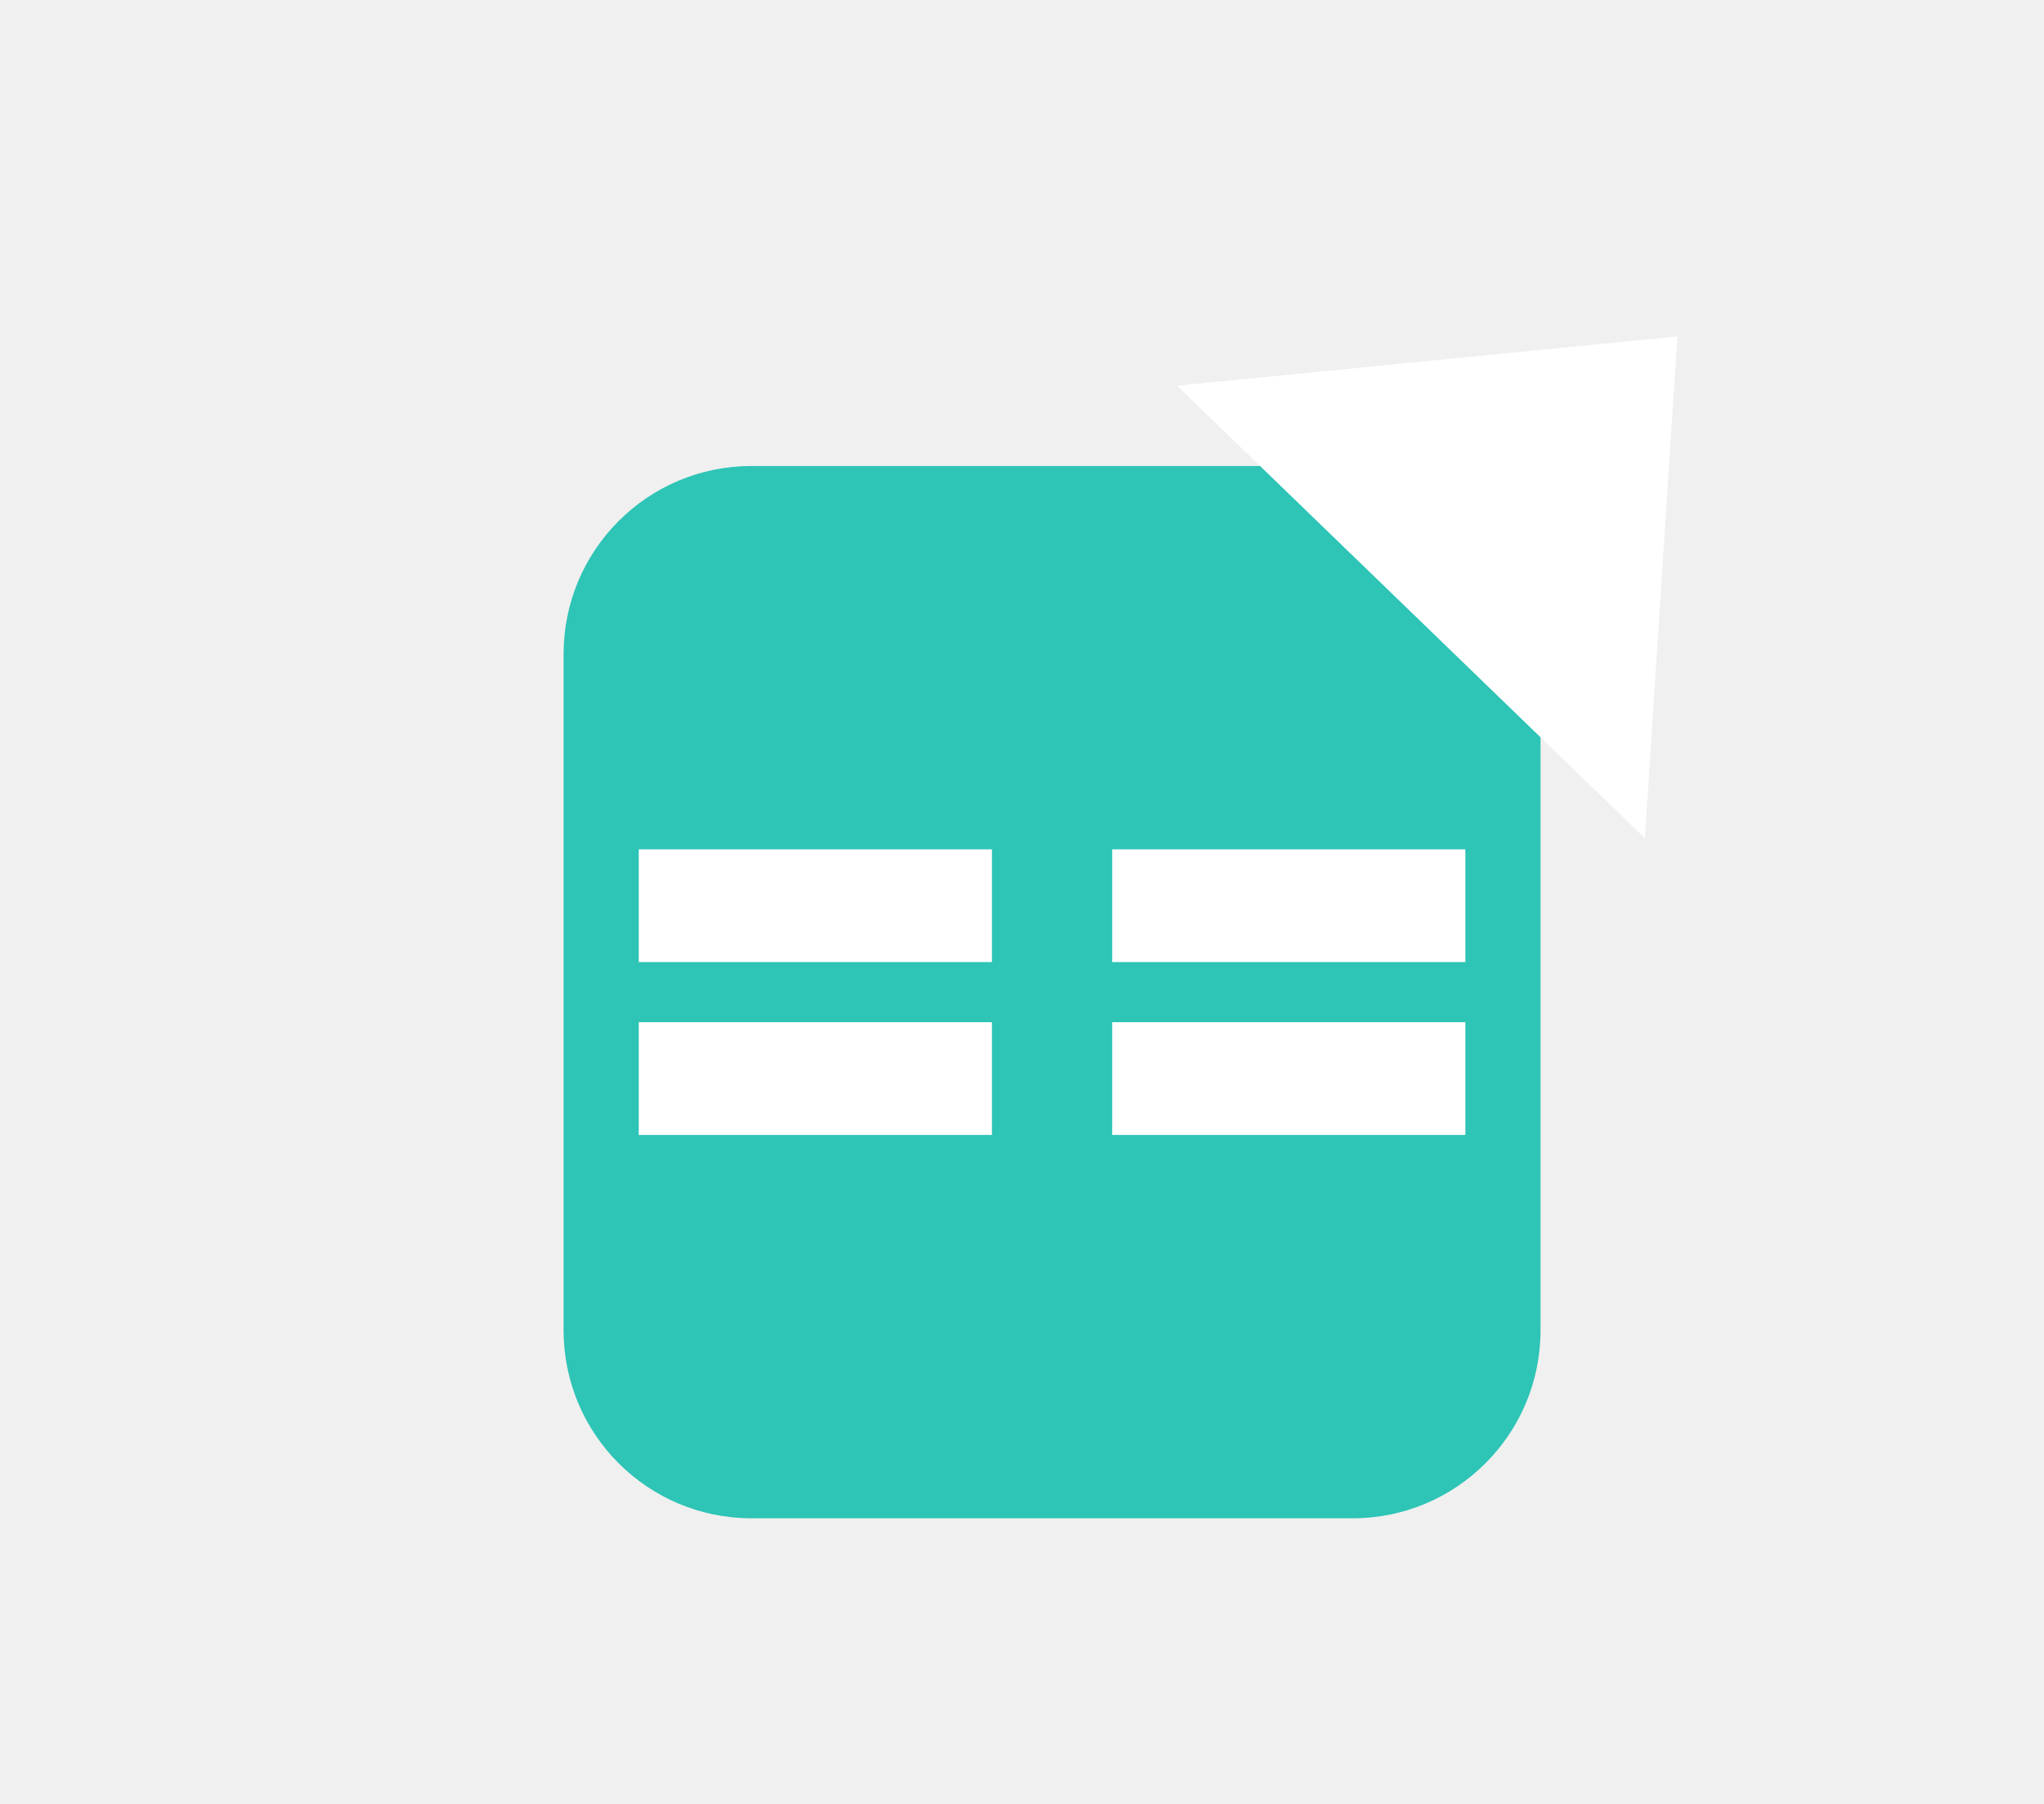
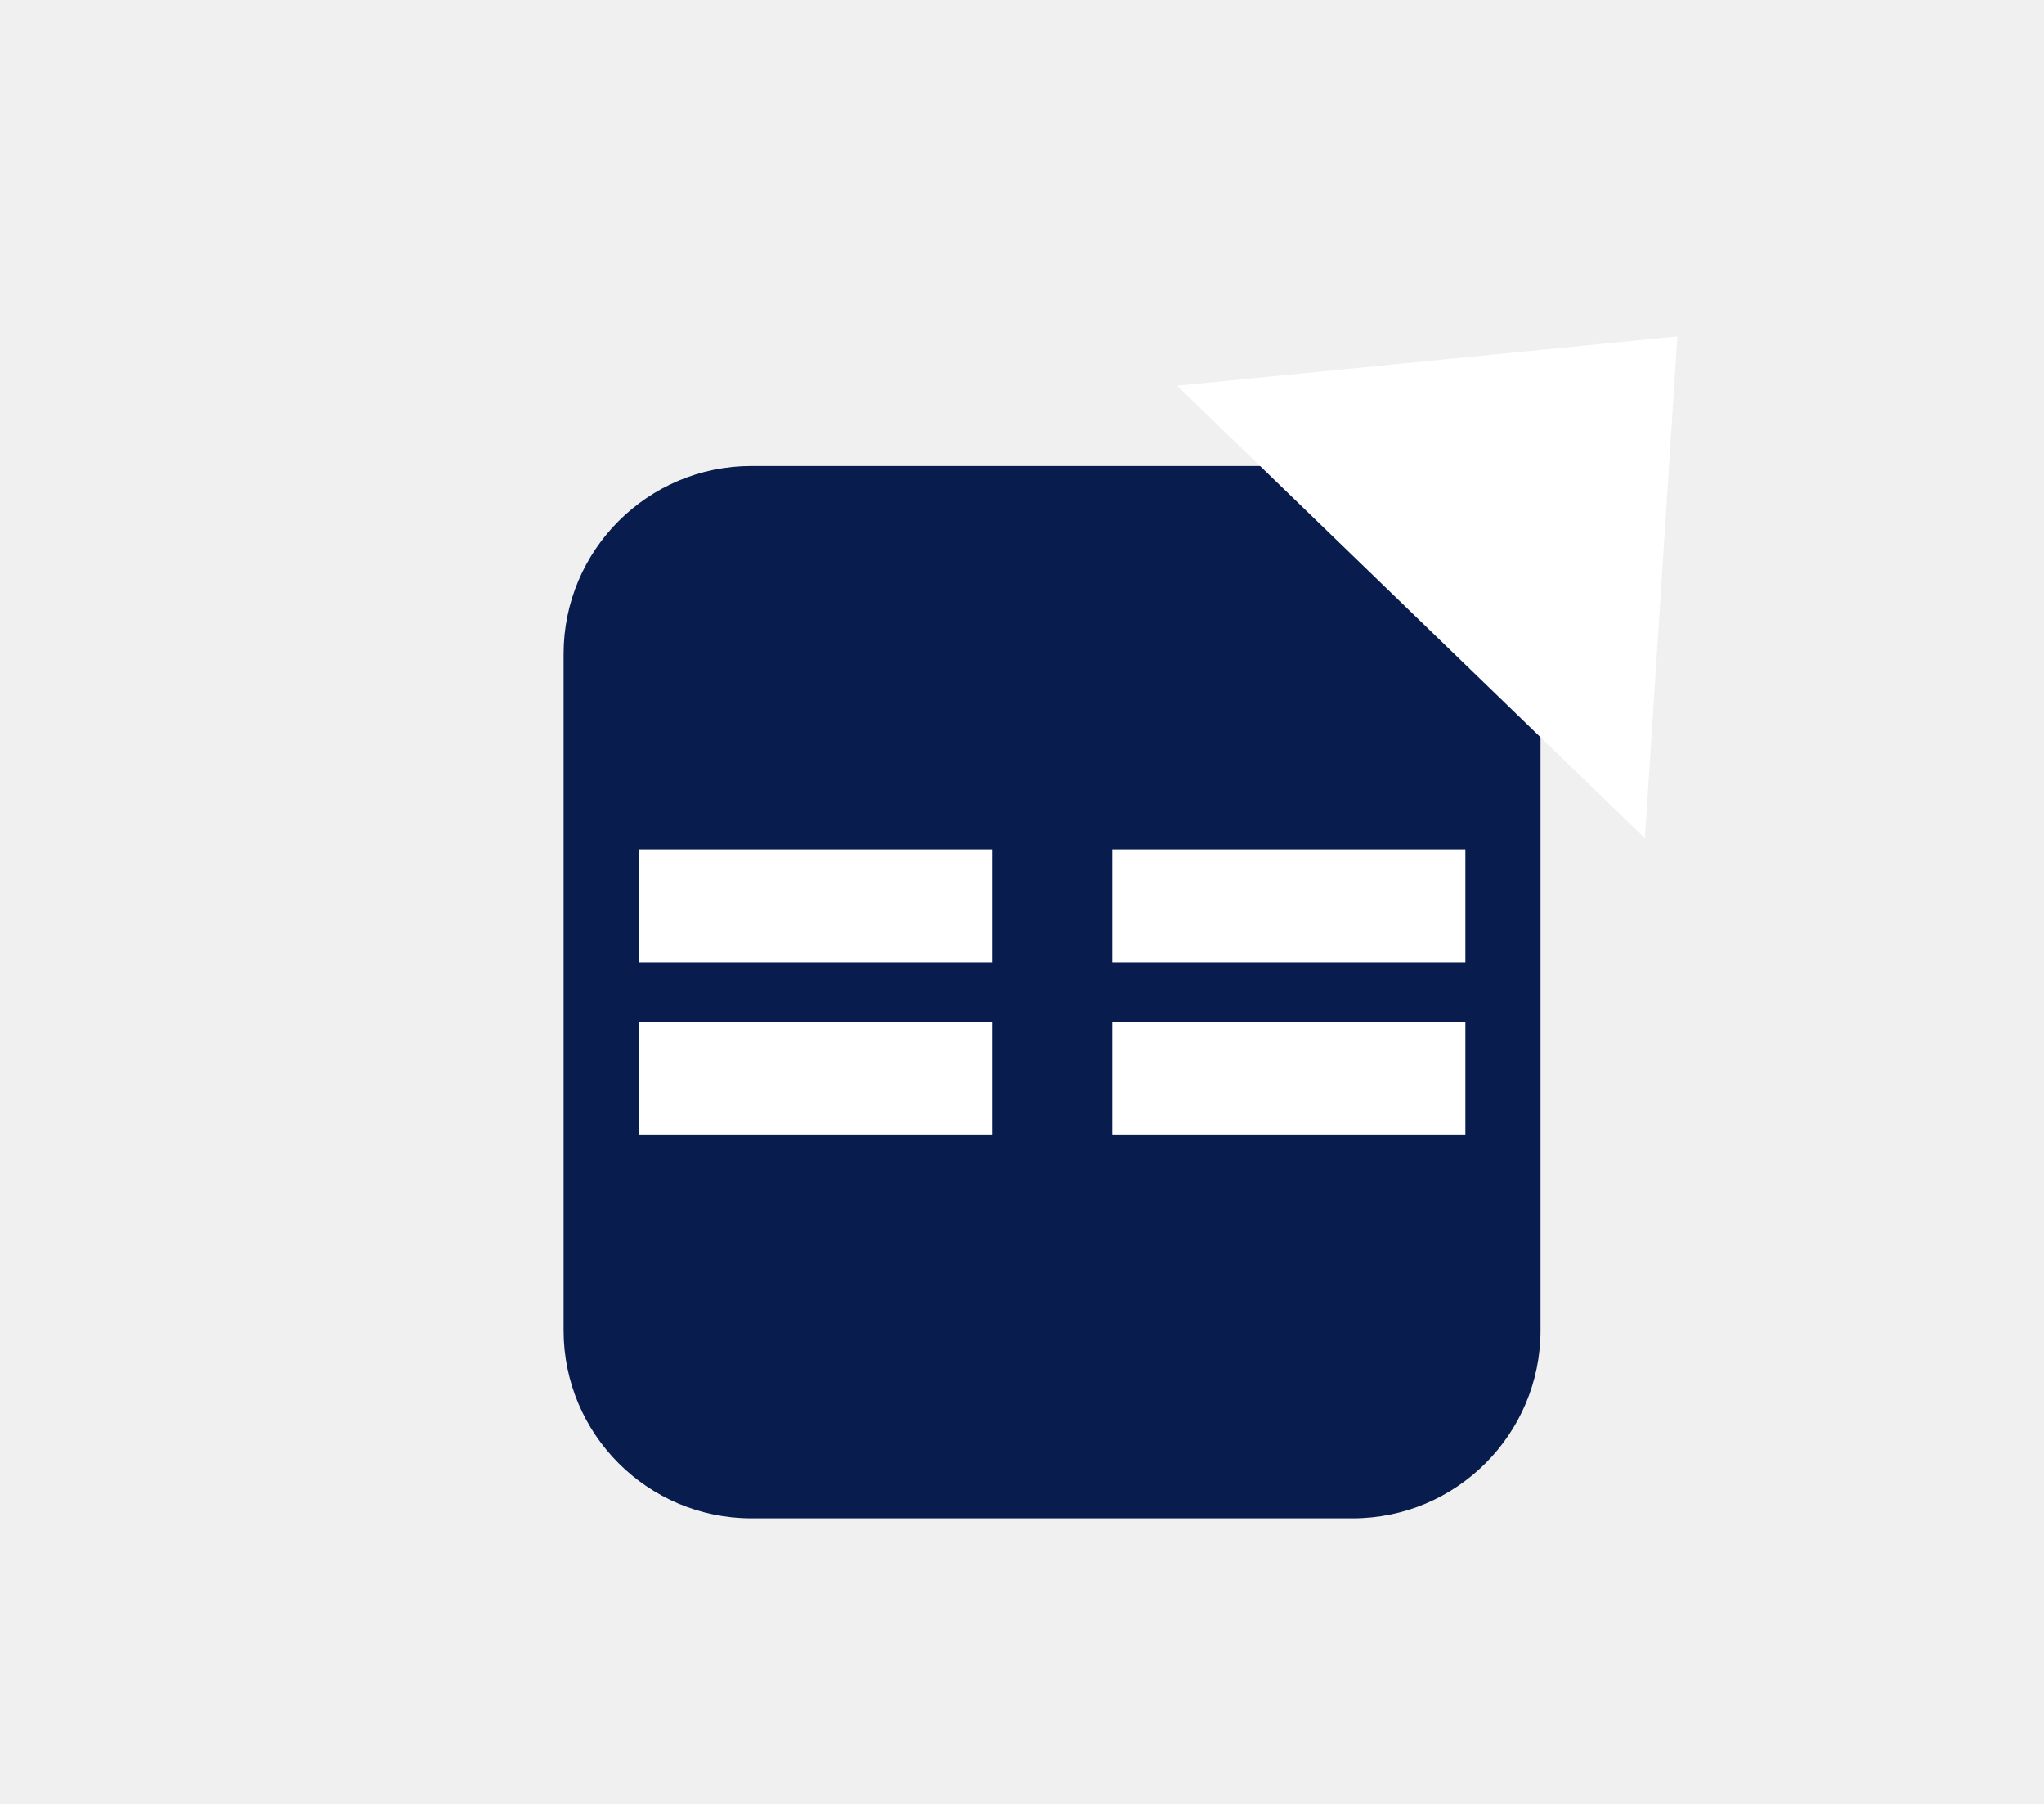
<svg xmlns="http://www.w3.org/2000/svg" width="272" height="240" viewBox="0 0 272 240" fill="none">
-   <rect x="75" y="62" width="130" height="140" rx="25" fill="#2EC4B6" />
+   <rect x="75" y="62" width="130" height="140" rx="25" fill="#081C4D" />
  <rect x="85" y="113" width="47" height="15" fill="white" />
  <rect x="148" y="113" width="47" height="15" fill="white" />
  <rect x="85" y="136" width="47" height="15" fill="white" />
  <rect x="148" y="136" width="47" height="15" fill="white" />
  <path d="M223.214 44.758L218.888 111.521L156.634 51.318L223.214 44.758Z" fill="white" />
</svg>
